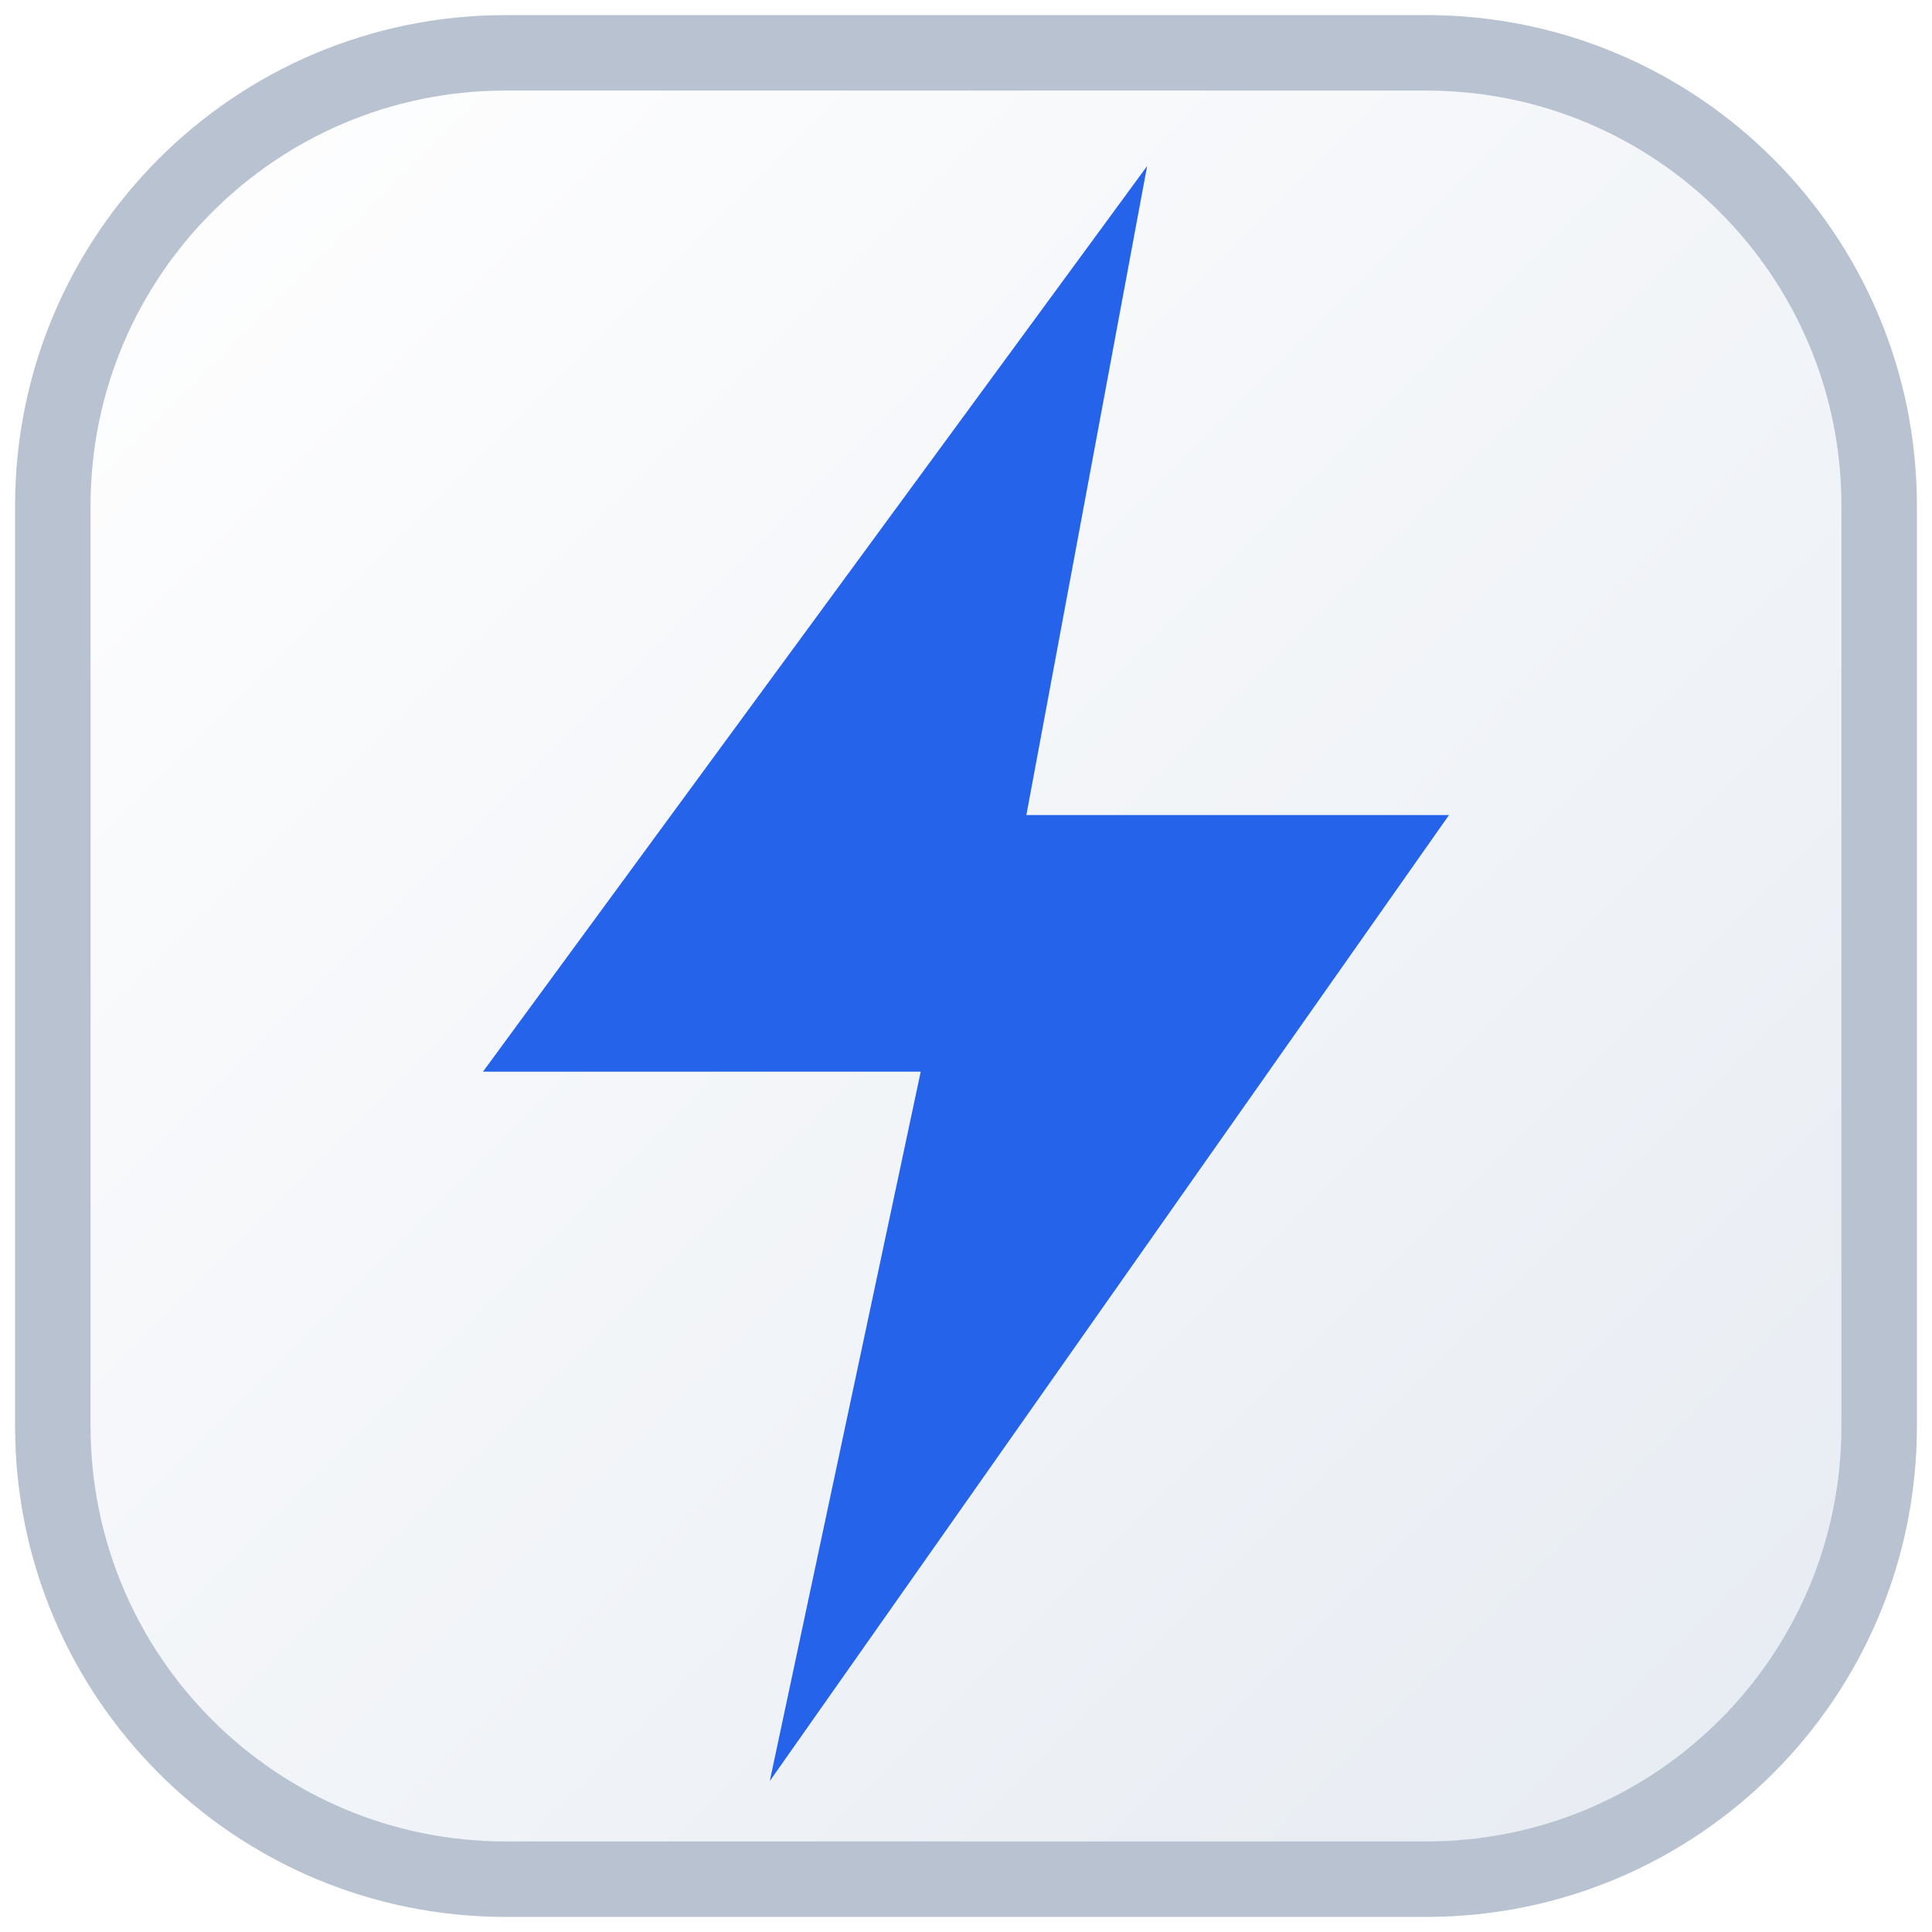
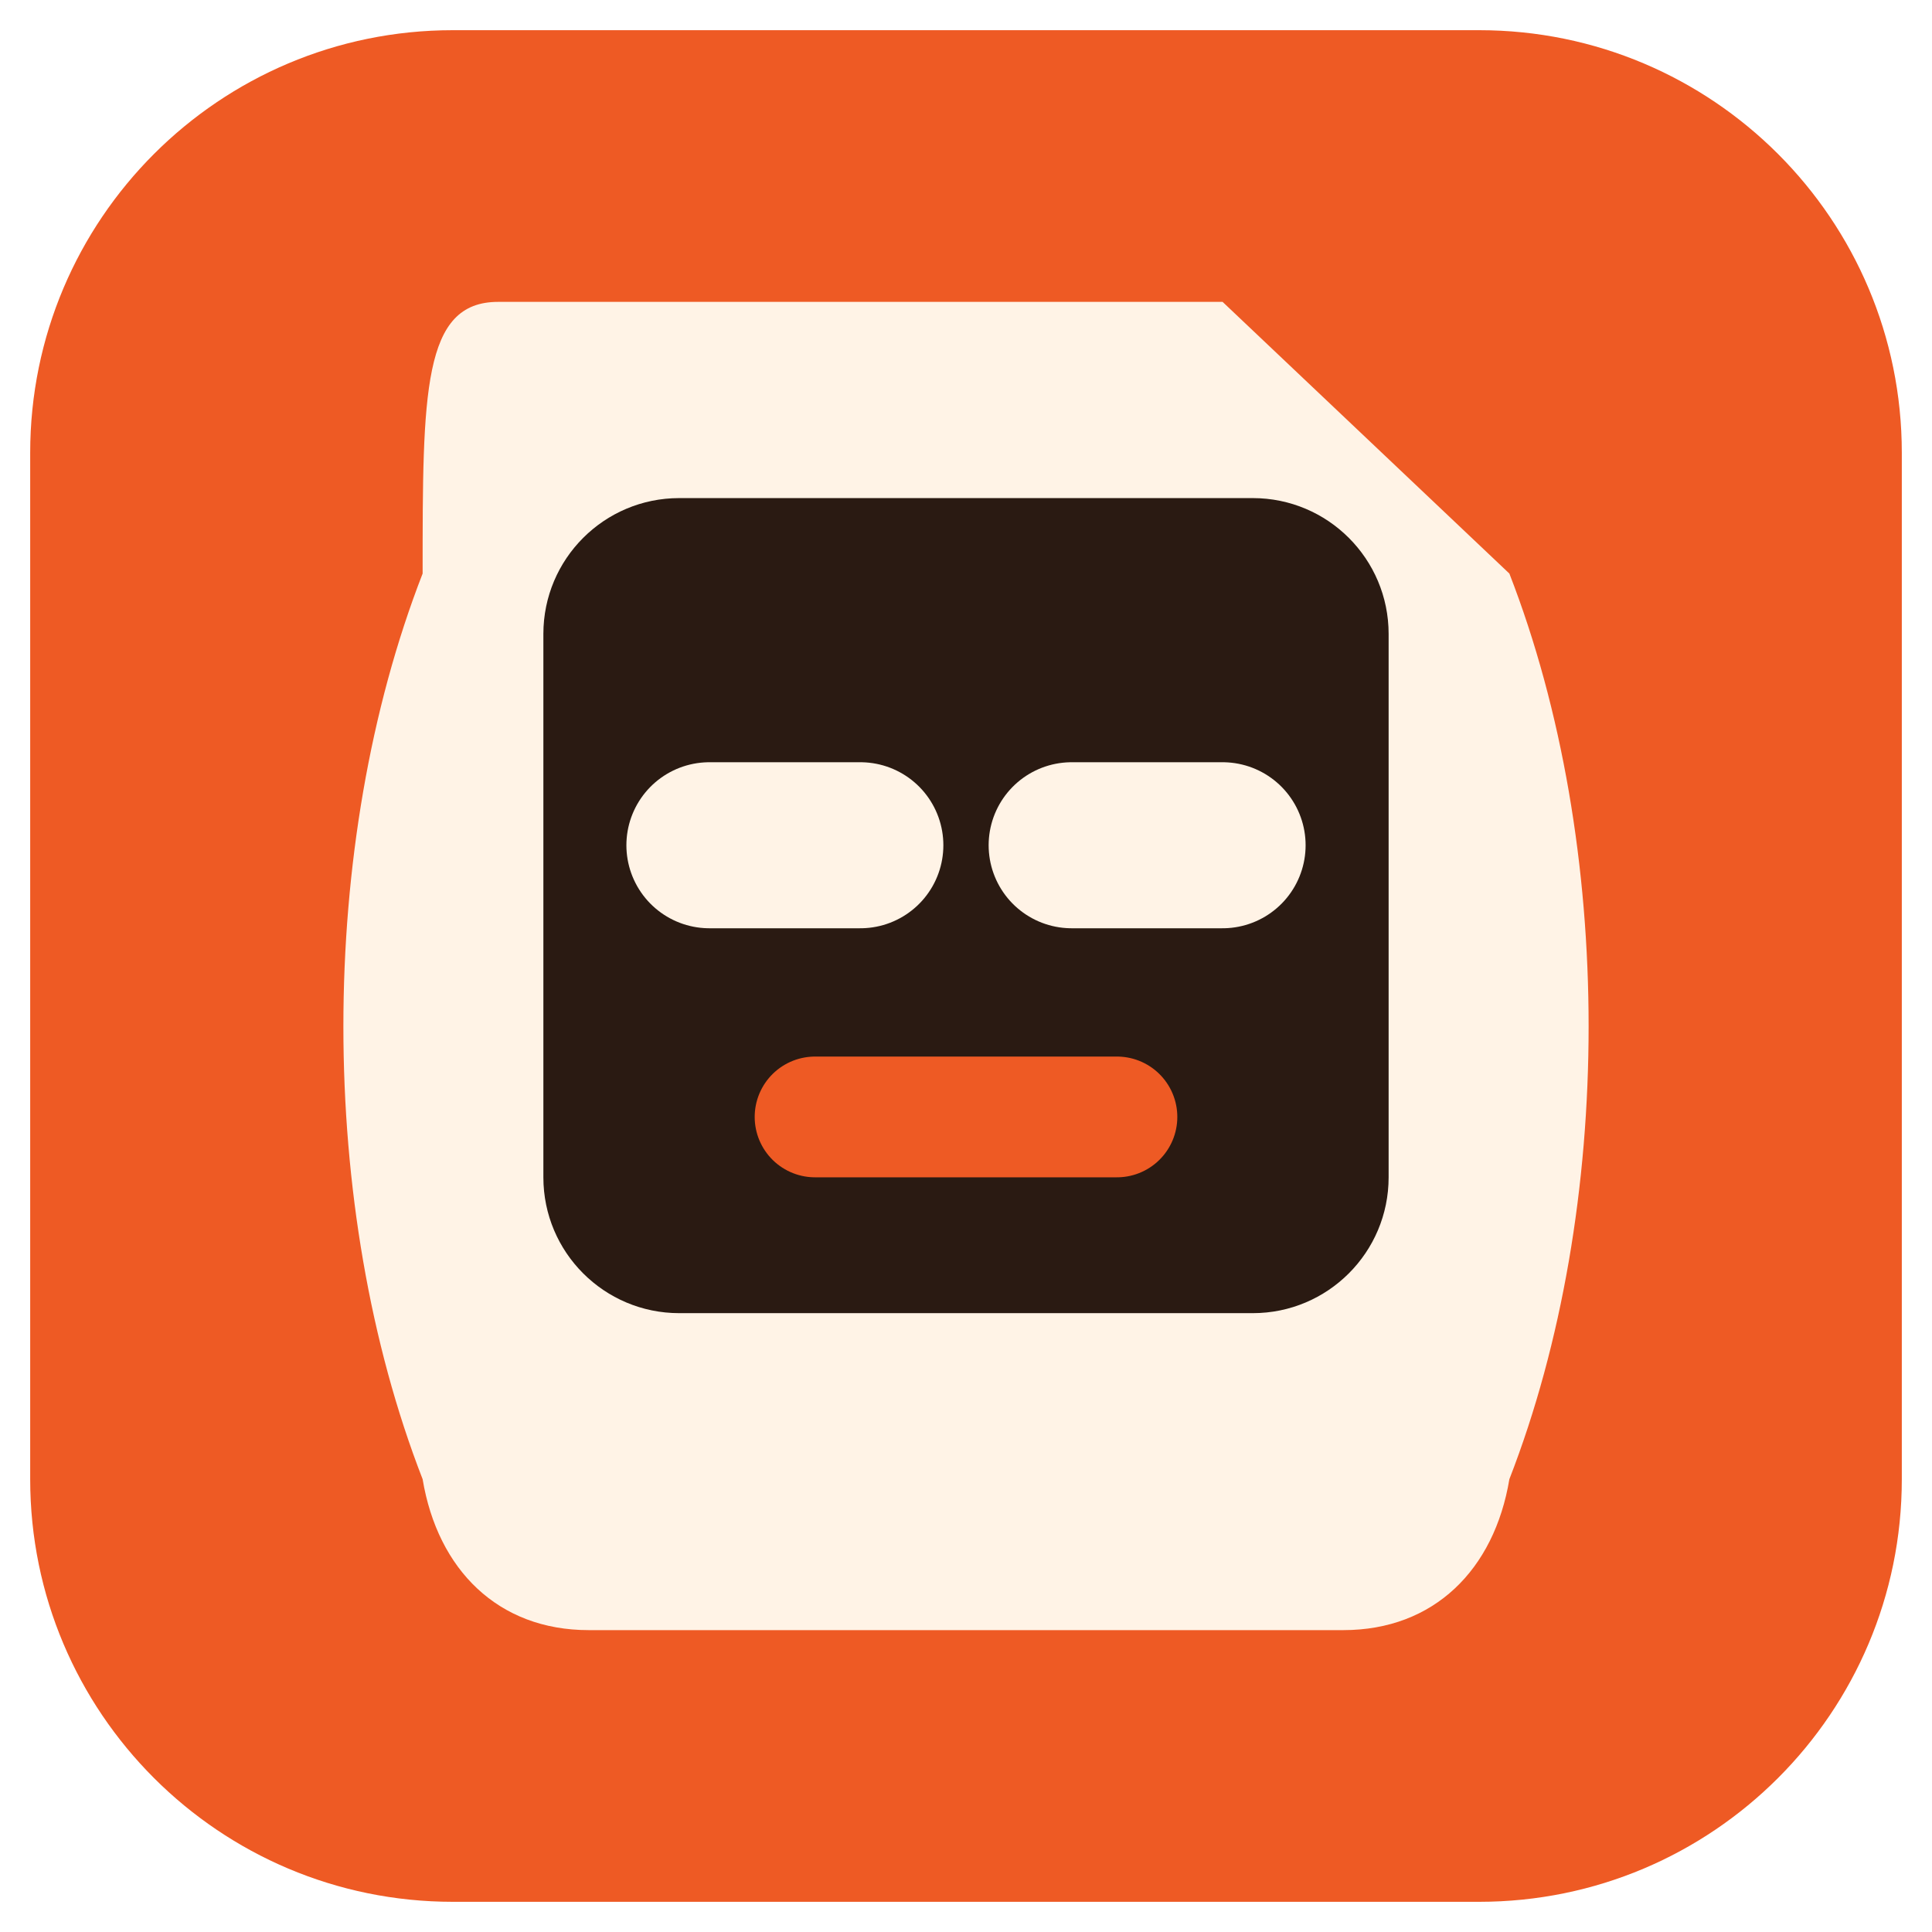
<svg xmlns="http://www.w3.org/2000/svg" width="32" height="32" viewBox="0 0 256 256">
-   <defs>
-     <linearGradient id="plate" x1="0" y1="0" x2="1" y2="1">
-       <stop offset="0" stop-color="#FFFFFF" />
-       <stop offset="1" stop-color="#E6EBF2" />
-     </linearGradient>
-   </defs>
-   <rect x="7" y="7" width="242" height="242" rx="60" fill="url(#plate)" stroke="#B8C2D0" stroke-width="10" />
-   <path d="M152 22 L64 142 L122 142 L102 236 L192 108 L136 108 Z" fill="#2563EB" />
+   <rect x="4" y="4" width="248" height="248" rx="56" fill="#EE5A24" />
+   <path d="M66 40 L162 40 L200 76 C214 112 214 160 200 196 C198 208 190 216 178 216            L78 216 C66 216 58 208 56 196 C42 160 42 112 56 76 C56 52 56 40 66 40 Z" fill="#FFF3E6" />
+   <rect x="72" y="66" width="112" height="108" rx="18" fill="#2A1A12" />
+   <path d="M94 112 L114 112" stroke="#FFF3E6" stroke-width="22" stroke-linecap="round" />
+   <path d="M142 112 L162 112" stroke="#FFF3E6" stroke-width="22" stroke-linecap="round" />
+   <path d="M108 148 L148 148" stroke="#EE5A24" stroke-width="16" stroke-linecap="round" />
</svg>
